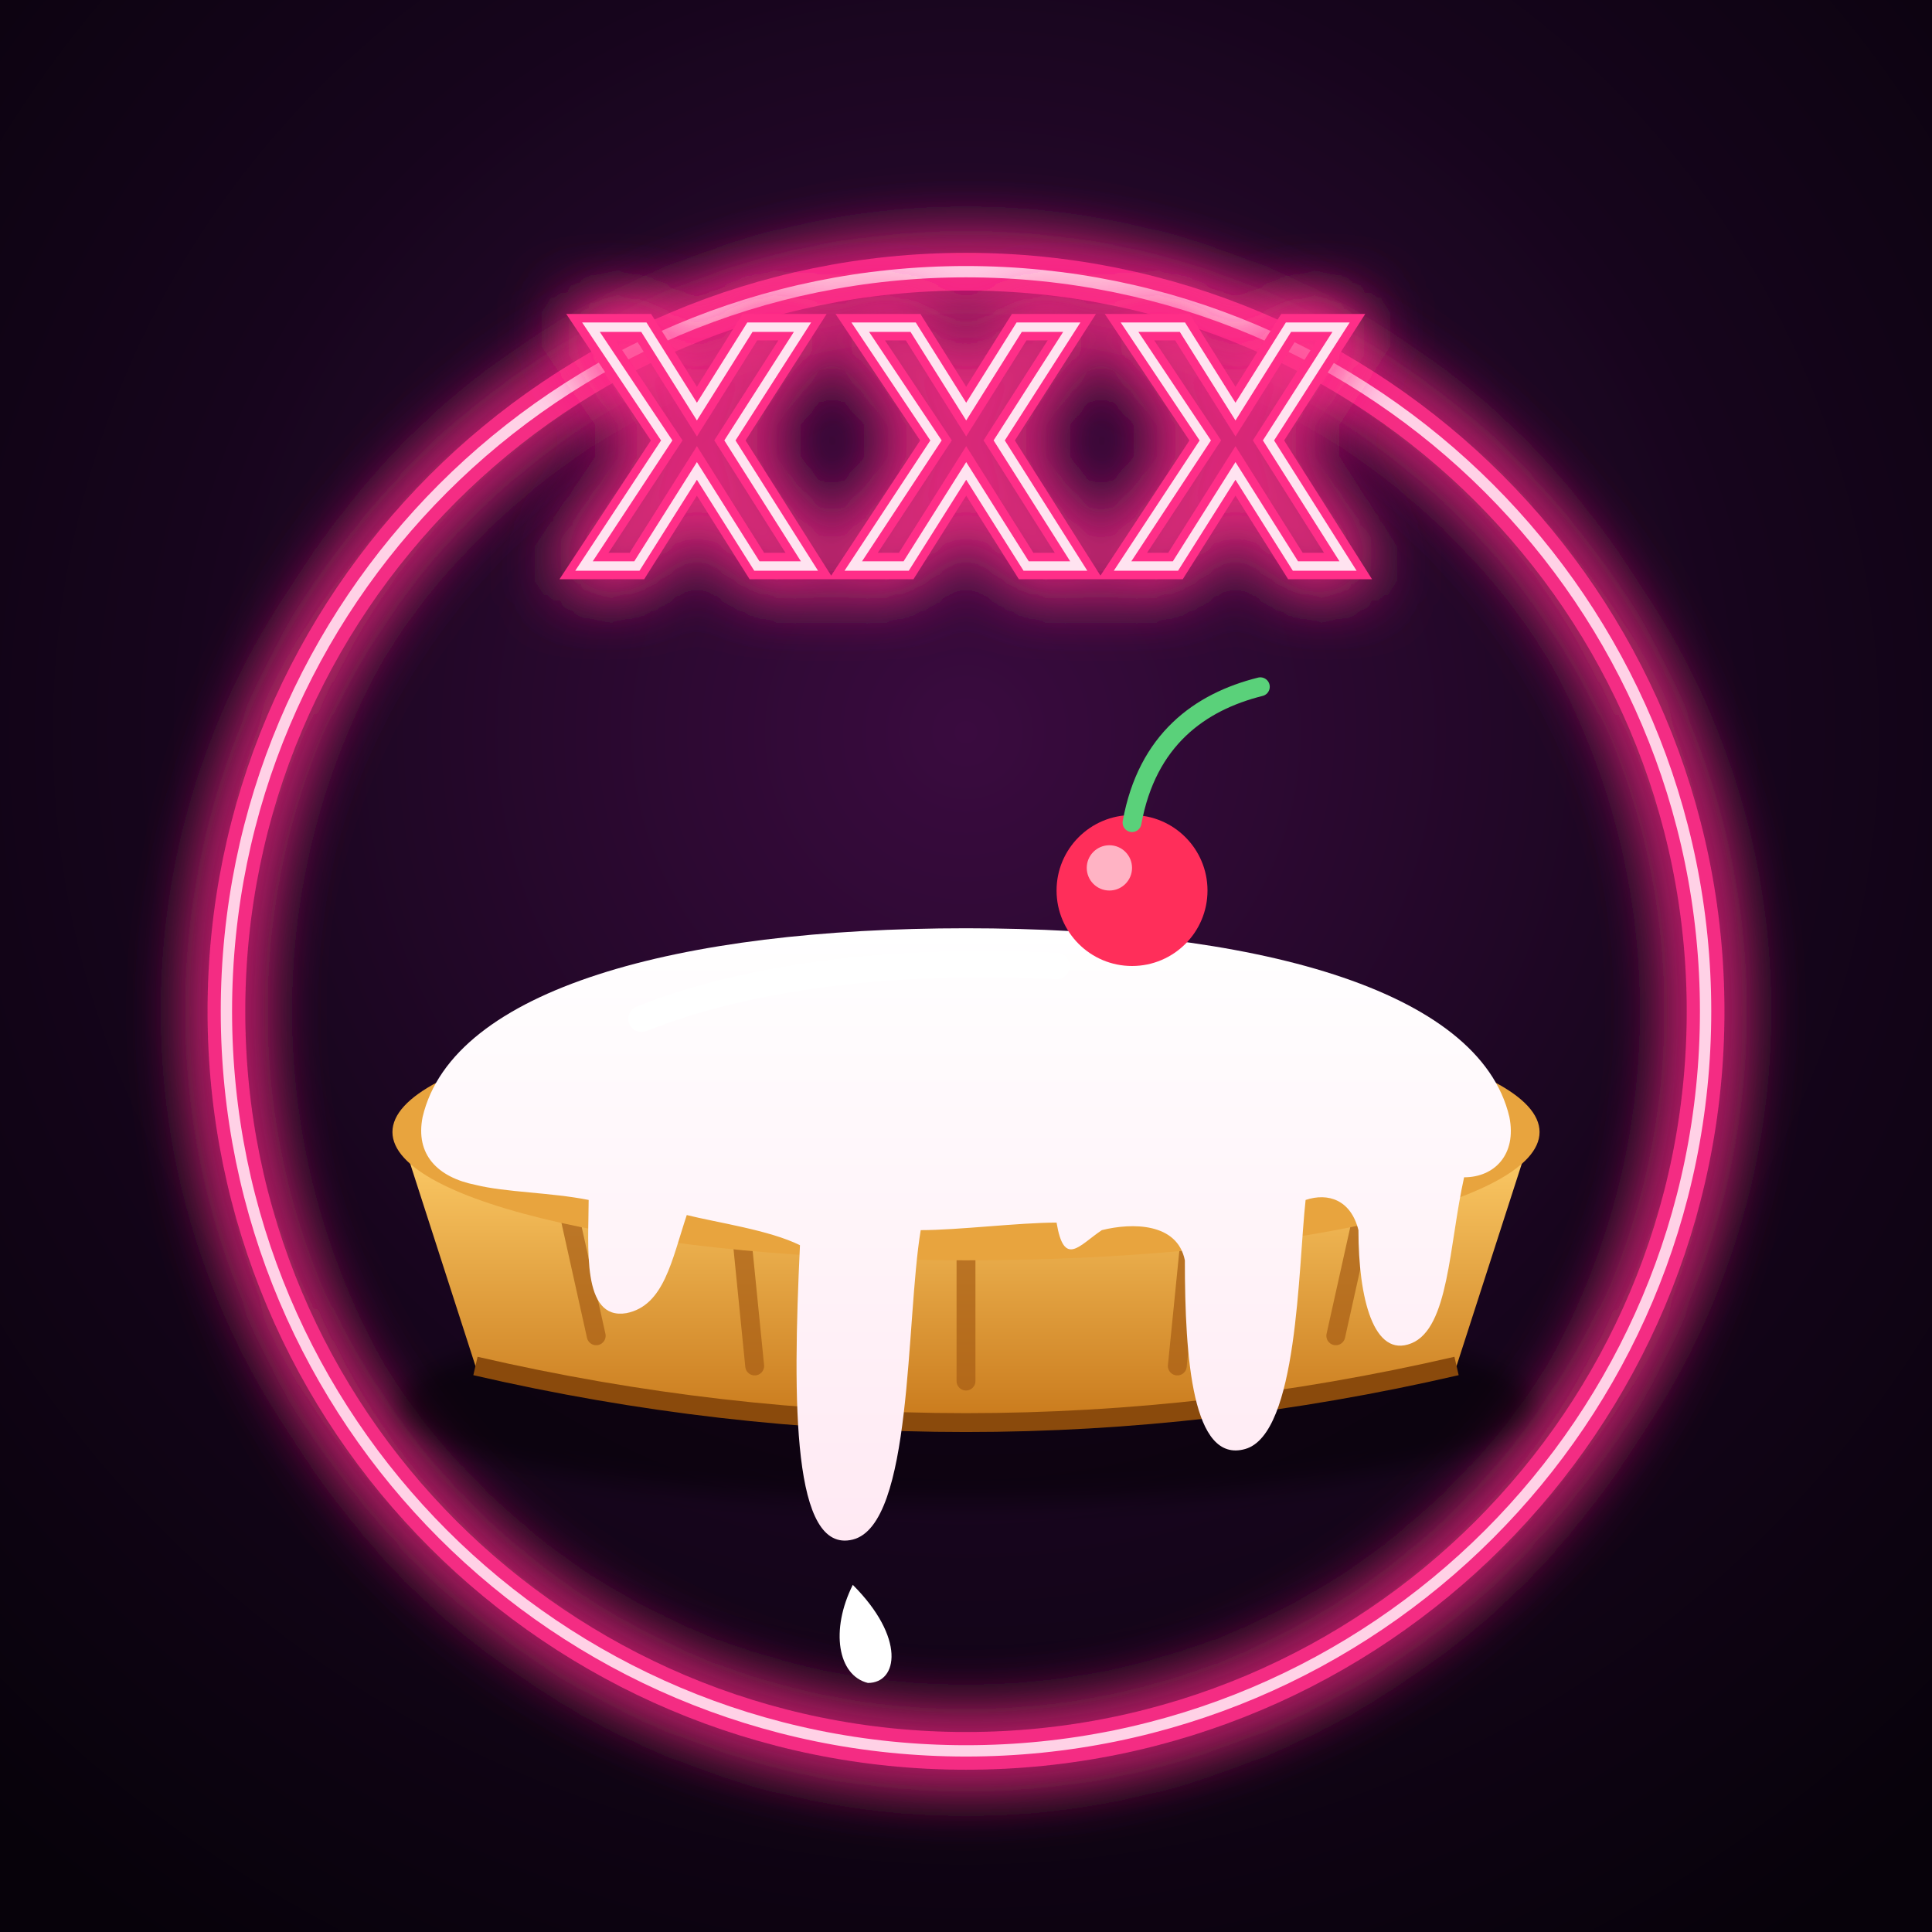
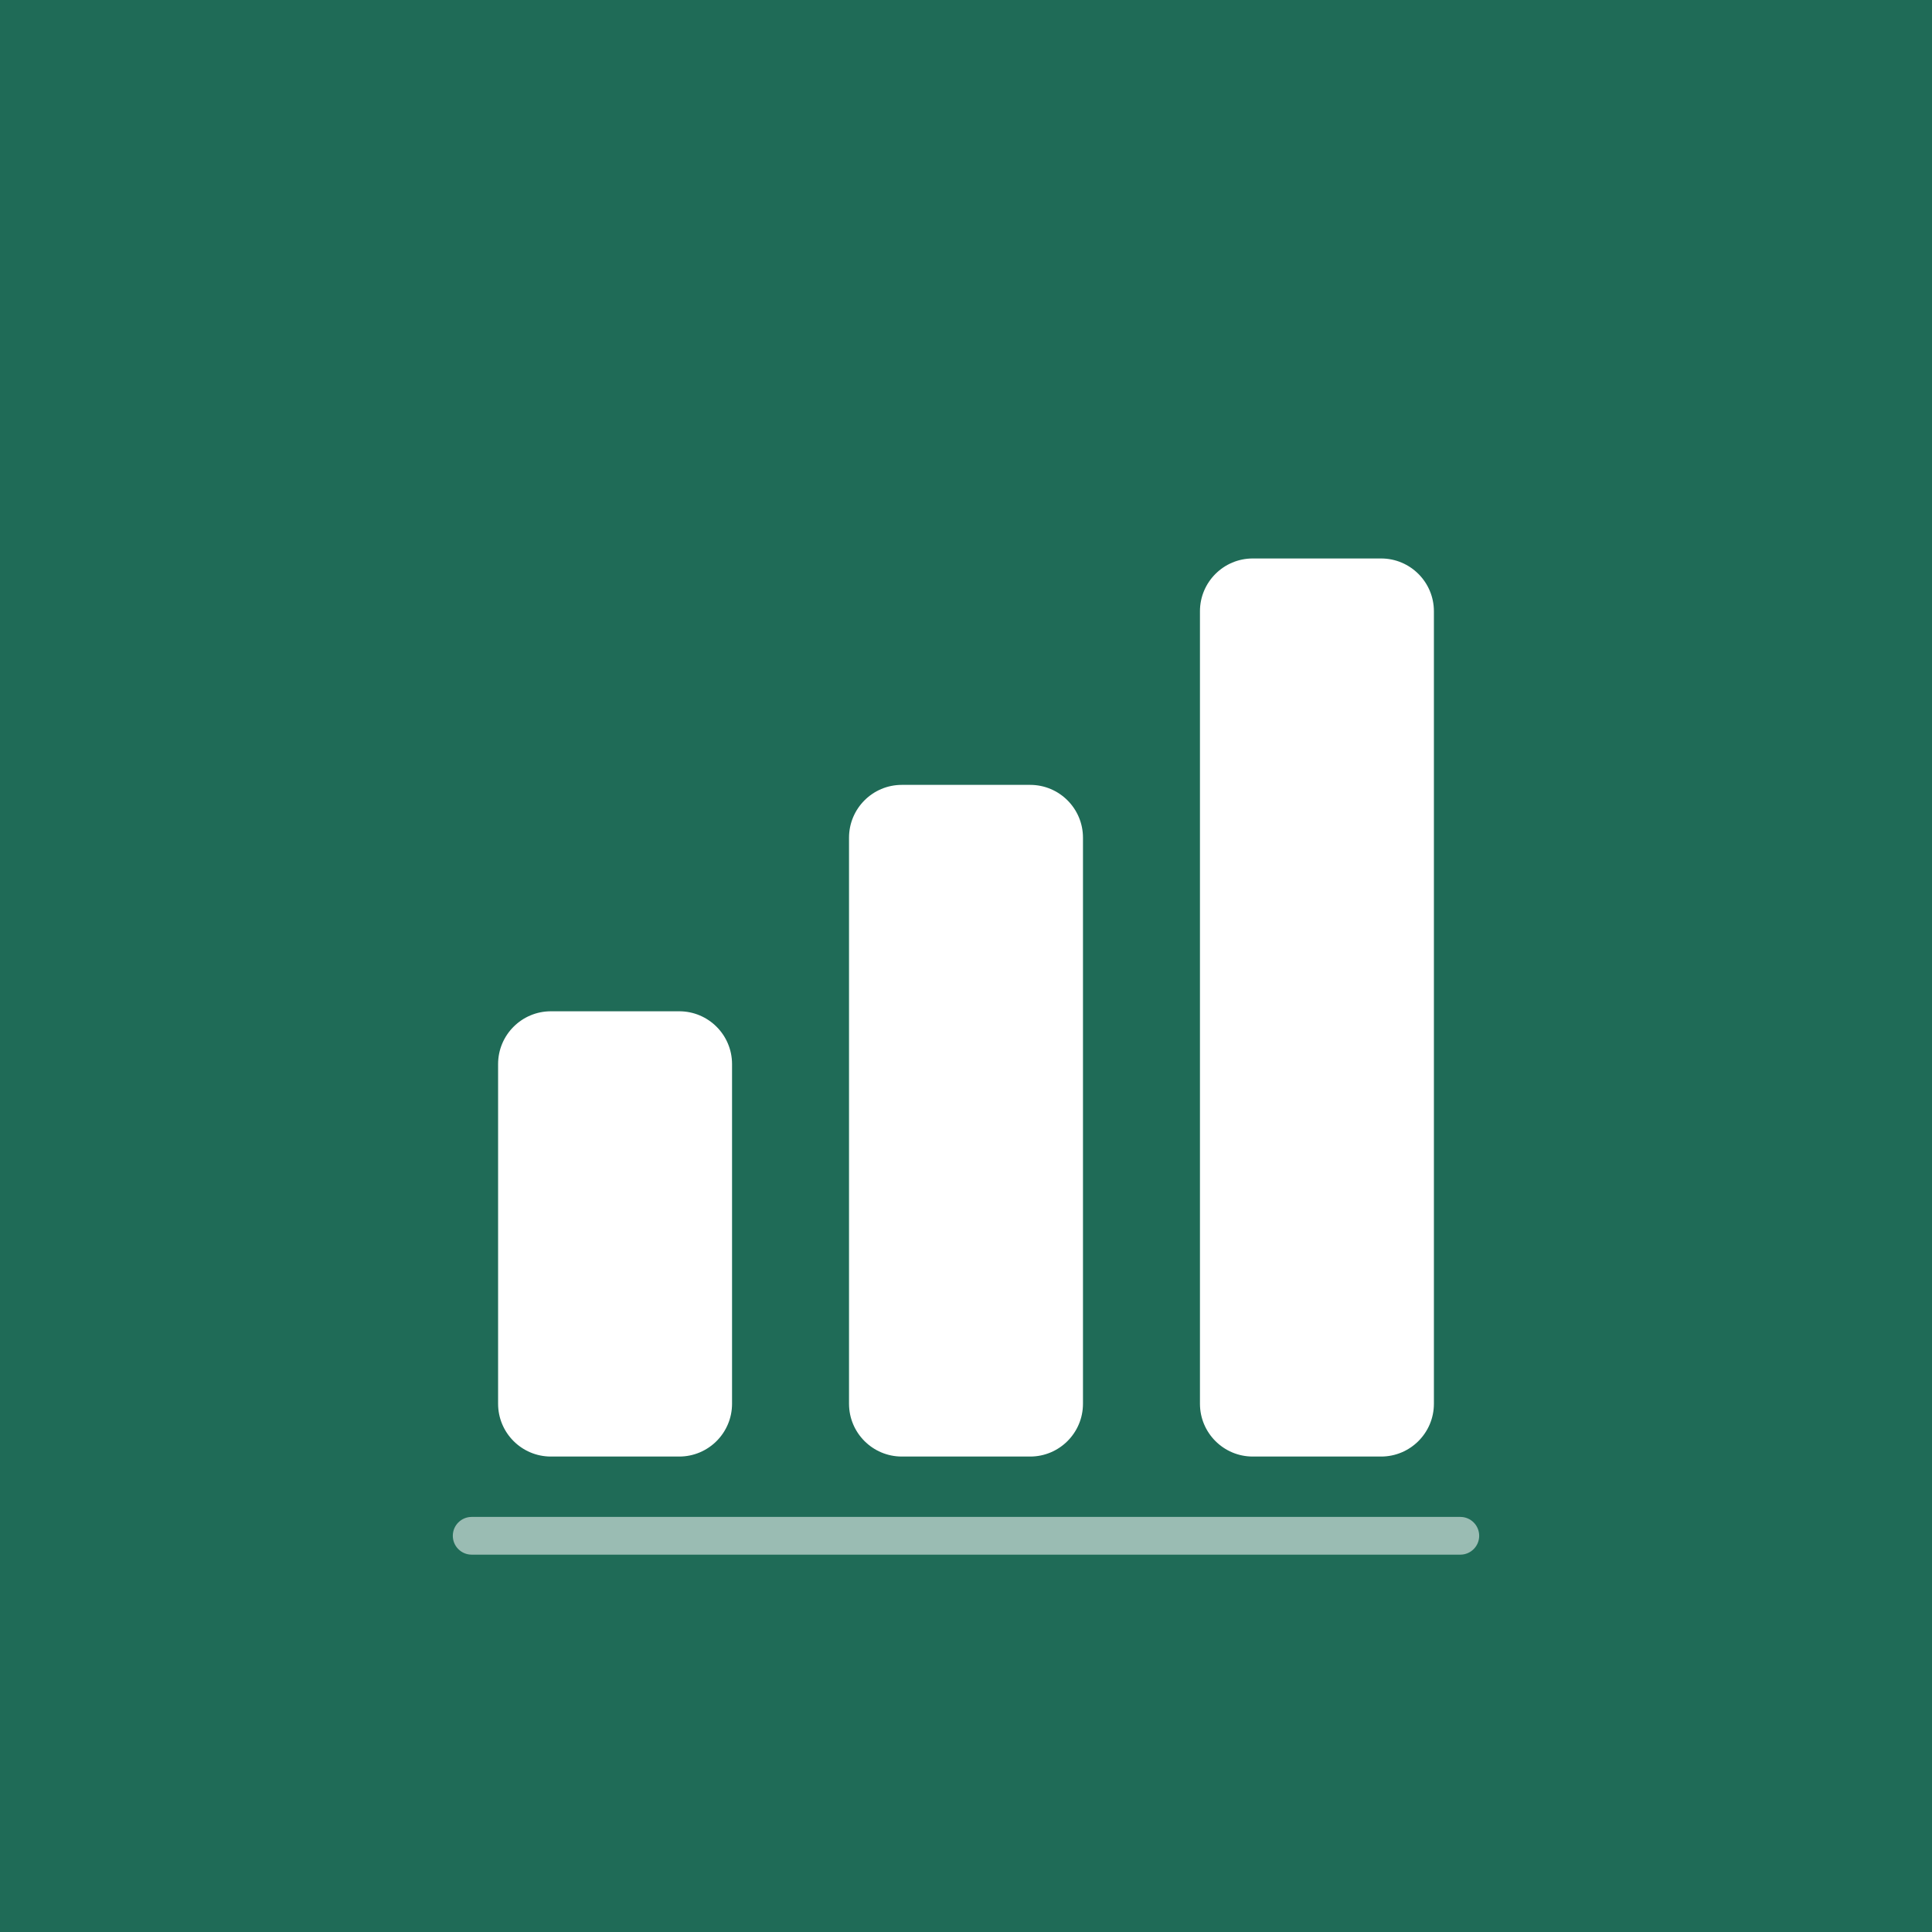
<svg xmlns="http://www.w3.org/2000/svg" viewBox="0 0 512 512">
-   <defs>
-     <radialGradient id="bg" cx="50%" cy="38%" r="75%">
-       <stop offset="0" stop-color="#3a0b3f" />
-       <stop offset=".55" stop-color="#16051c" />
-       <stop offset="1" stop-color="#07020a" />
-     </radialGradient>
-     <linearGradient id="crust" x1="0" y1="0" x2="0" y2="1">
-       <stop offset="0" stop-color="#ffcf6b" />
-       <stop offset="1" stop-color="#c97a1c" />
-     </linearGradient>
-     <linearGradient id="cream" x1="0" y1="0" x2="0" y2="1">
-       <stop offset="0" stop-color="#ffffff" />
-       <stop offset="1" stop-color="#ffe9f3" />
-     </linearGradient>
-     <filter id="glow" x="-50%" y="-50%" width="200%" height="200%">
-       <feGaussianBlur stdDeviation="9" result="b" />
-       <feMerge>
-         <feMergeNode in="b" />
-         <feMergeNode in="b" />
-         <feMergeNode in="SourceGraphic" />
-       </feMerge>
-     </filter>
-     <filter id="soft" x="-20%" y="-20%" width="140%" height="140%">
-       <feGaussianBlur stdDeviation="3" />
-     </filter>
-   </defs>
-   <rect width="512" height="512" rx="0" fill="url(#bg)" />
-   <circle cx="256" cy="268" r="196" fill="none" stroke="#ff2e88" stroke-width="10" filter="url(#glow)" opacity=".95" />
-   <circle cx="256" cy="268" r="196" fill="none" stroke="#ffd1e6" stroke-width="3" />
-   <g filter="url(#glow)">
-     <text x="256" y="150" text-anchor="middle" font-family="Arial Black, Arial, sans-serif" font-weight="900" font-size="92" letter-spacing="10" fill="none" stroke="#ff2e88" stroke-width="7">XXX</text>
+   <rect width="512" height="512" fill="#1f6b57" />
+   <g fill="#ffffff">
+     <rect x="132" y="268" width="62" height="118" rx="14" />
+     <rect x="225" y="208" width="62" height="178" rx="14" />
+     <rect x="318" y="148" width="62" height="238" rx="14" />
  </g>
-   <text x="256" y="150" text-anchor="middle" font-family="Arial Black, Arial, sans-serif" font-weight="900" font-size="92" letter-spacing="10" fill="none" stroke="#ffe3f0" stroke-width="2.5">XXX</text>
-   <ellipse cx="256" cy="372" rx="150" ry="26" fill="#000" opacity=".45" filter="url(#soft)" />
-   <path d="M106 300 L126 362 Q256 392 386 362 L406 300 Z" fill="url(#crust)" />
-   <path d="M126 362 Q256 392 386 362" fill="none" stroke="#8a4a0c" stroke-width="5" />
-   <g stroke="#a65d14" stroke-width="5" stroke-linecap="round" opacity=".7">
-     <path d="M150 318 l8 36" />
-     <path d="M196 322 l4 40" />
-     <path d="M256 324 v42" />
-     <path d="M316 322 l-4 40" />
-     <path d="M362 318 l-8 36" />
-   </g>
-   <ellipse cx="256" cy="300" rx="152" ry="34" fill="#e8a43e" />
-   <path fill="url(#cream)" d="M112 296      C 120 262, 180 246, 256 246      C 332 246, 392 262, 400 296      C 402 306, 396 312, 388 312      C 384 330, 384 352, 374 356 C 364 360, 360 344, 360 326 C 358 318, 352 316, 346 318      C 344 336, 344 380, 330 384 C 316 388, 314 360, 314 334 C 312 324, 300 324, 292 326      C 286 330, 282 336, 280 324 C 270 324, 254 326, 244 326      C 240 350, 242 404, 226 408 C 210 412, 210 372, 212 330 C 204 326, 190 324, 182 322      C 178 334, 176 346, 166 348 C 154 350, 156 330, 156 318      C 146 316, 134 316, 126 314 C 116 312, 110 306, 112 296 Z" />
-   <path d="M170 270 C 200 258, 240 254, 280 256" stroke="#fff" stroke-width="7" stroke-linecap="round" fill="none" opacity=".9" />
-   <path d="M226 420 C 220 432, 222 444, 230 446 C 238 446, 240 434, 226 420 Z" fill="#fff" />
-   <circle cx="300" cy="236" r="20" fill="#ff2e5a" />
-   <circle cx="294" cy="230" r="6" fill="#ffb3c4" />
-   <path d="M300 218 C 304 196, 318 186, 334 182" stroke="#5ad17a" stroke-width="5" fill="none" stroke-linecap="round" />
+   <rect x="120" y="402" width="272" height="10" rx="5" fill="#ffffff" opacity=".55" />
</svg>
